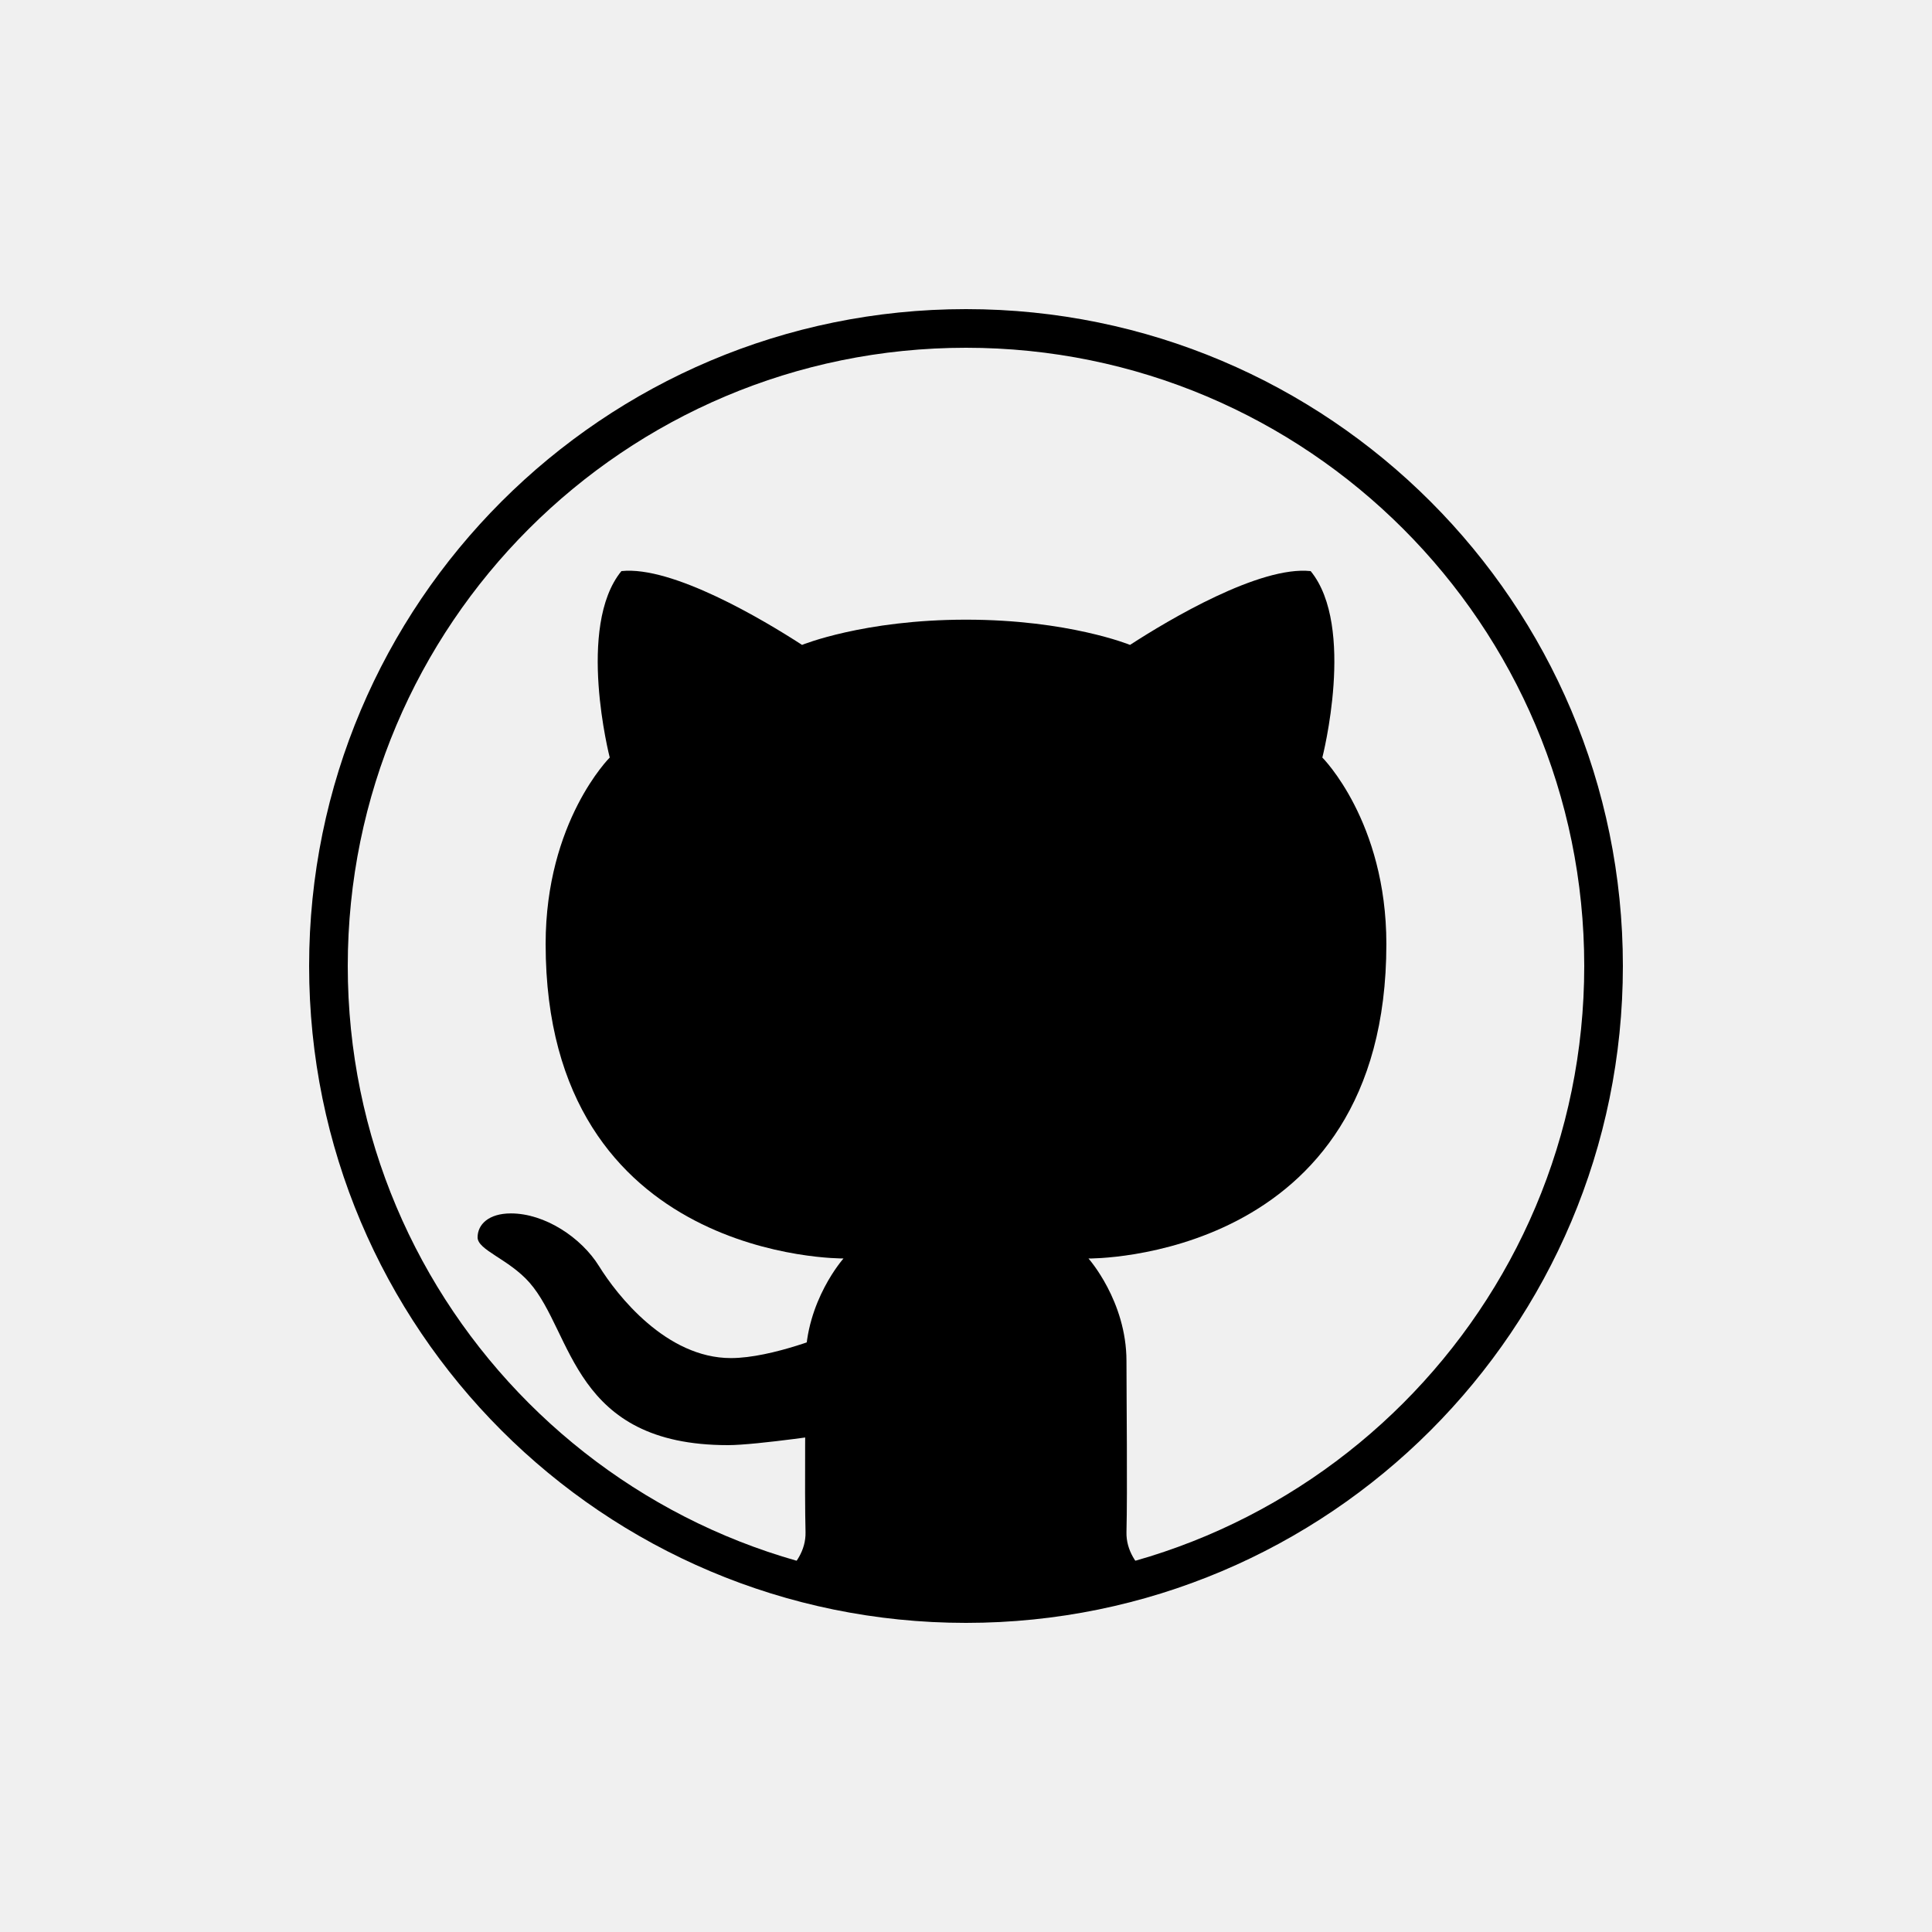
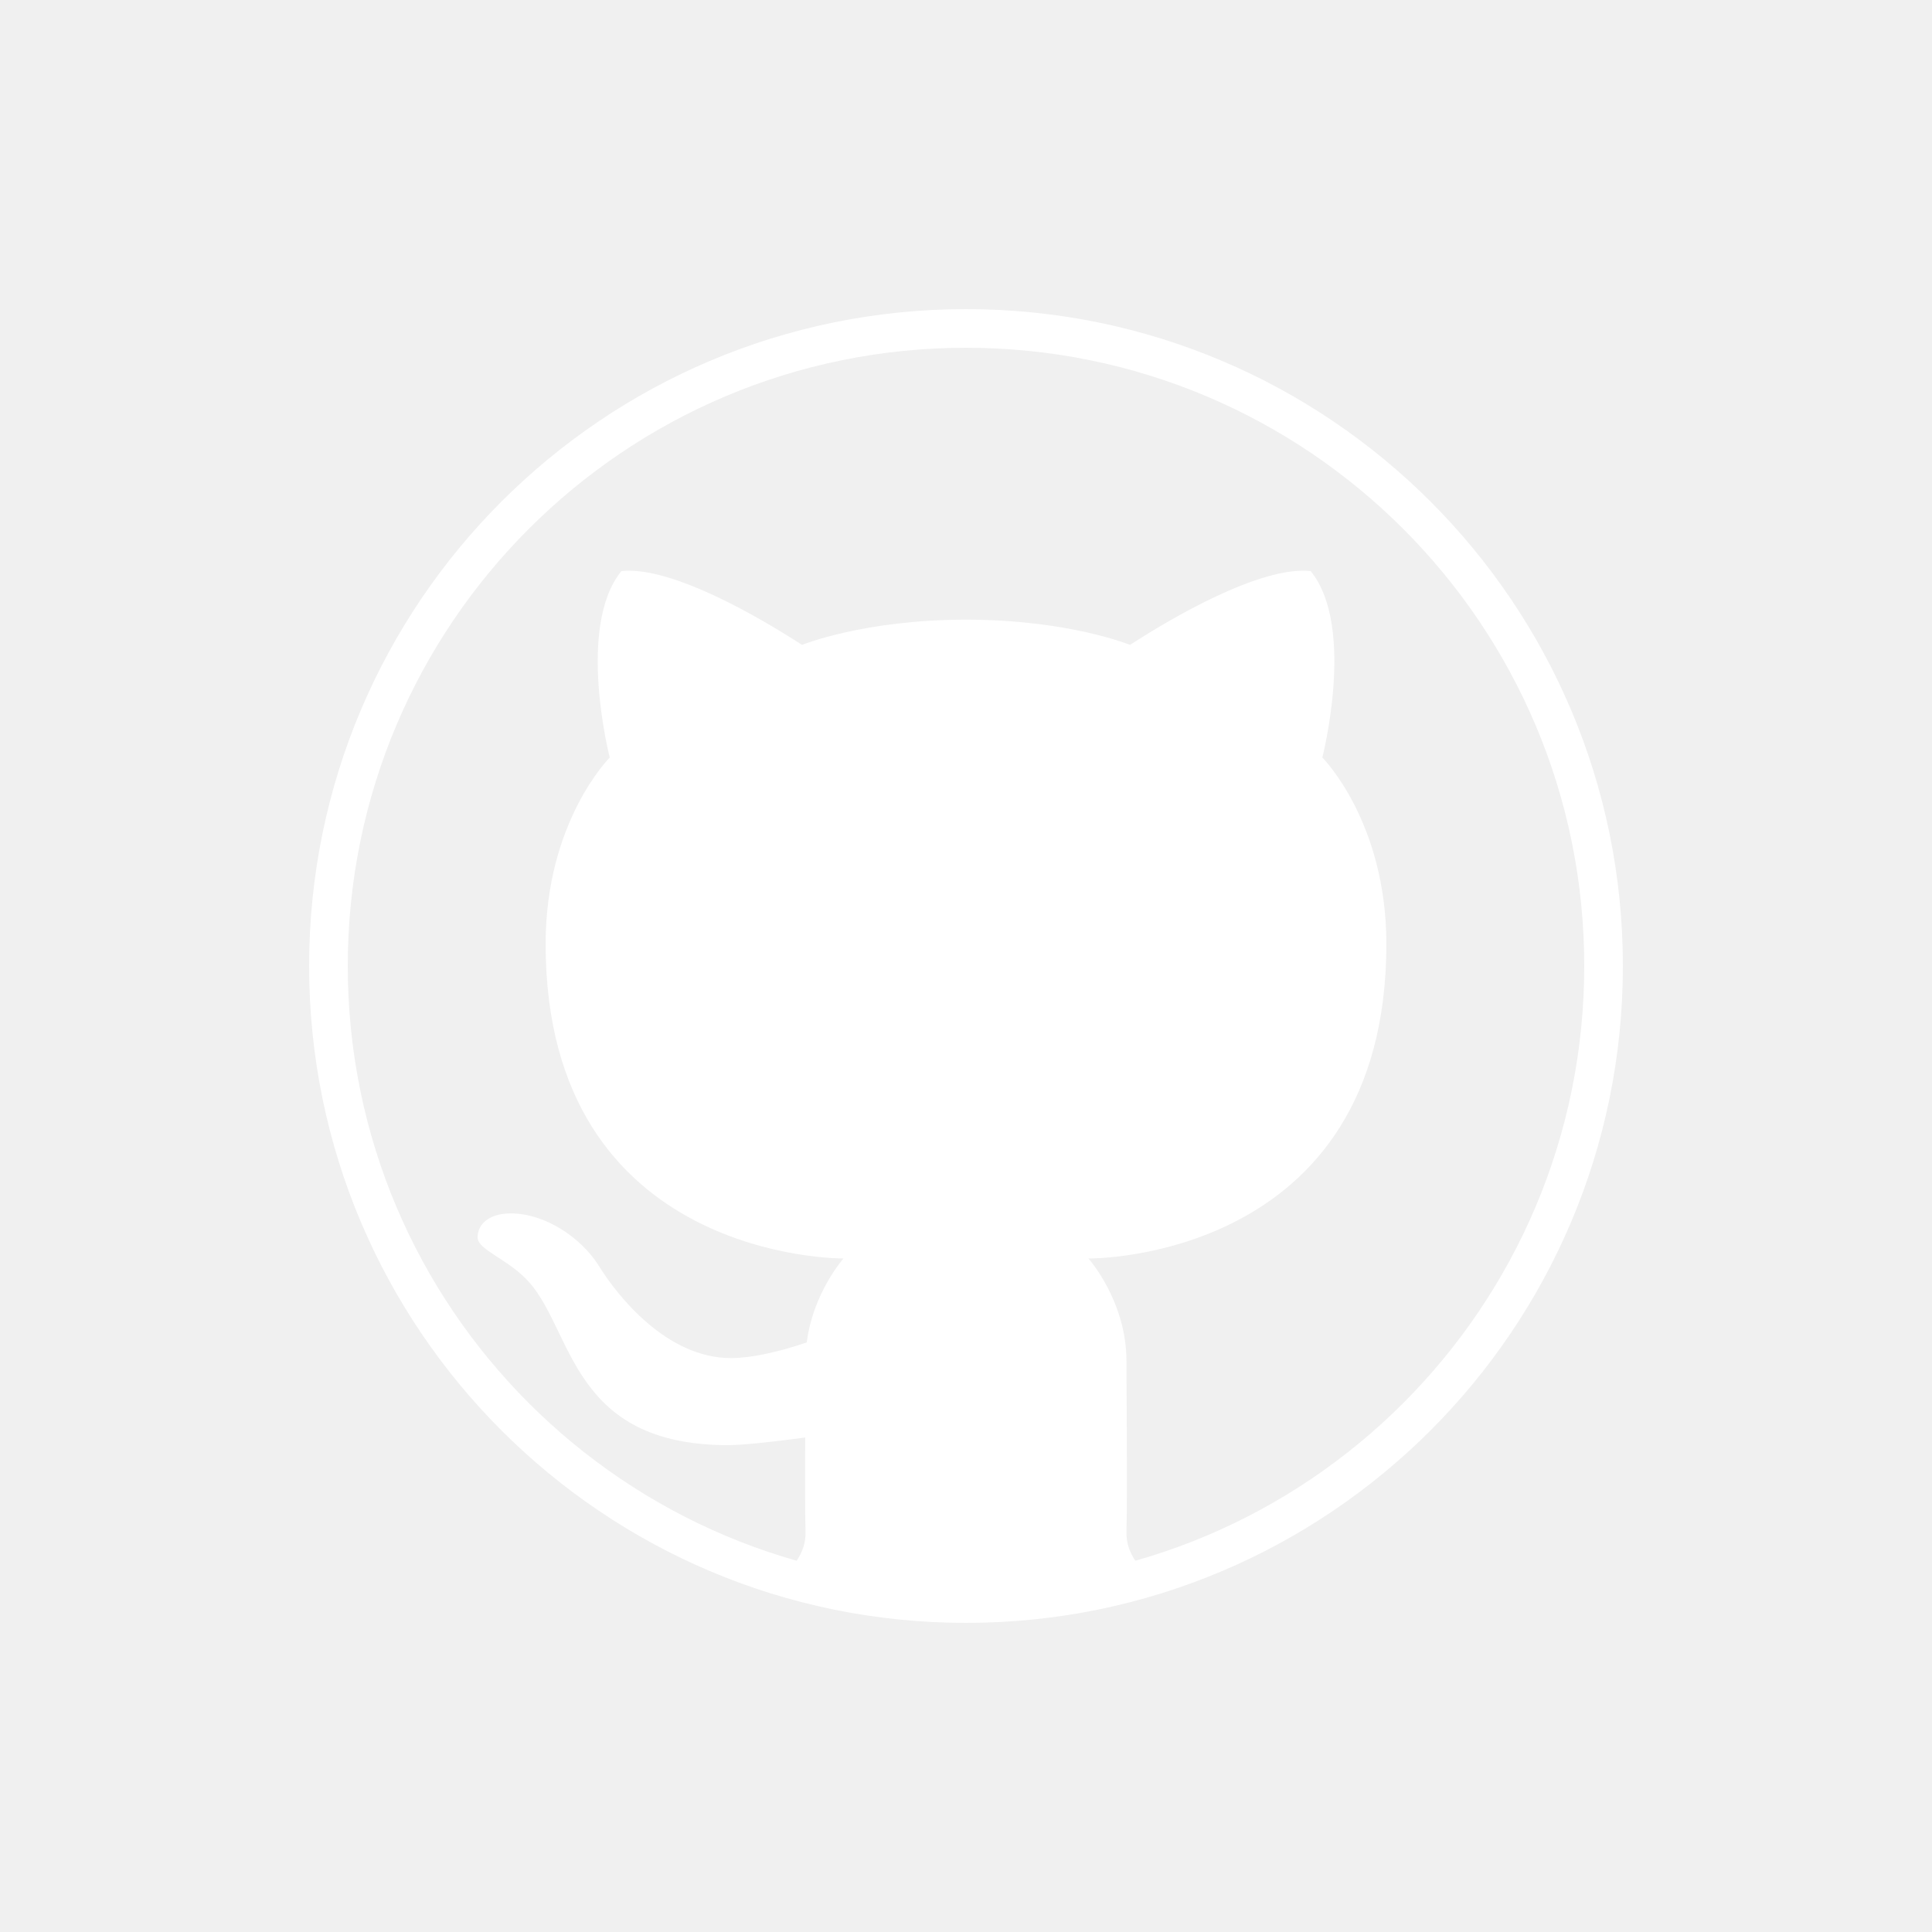
<svg xmlns="http://www.w3.org/2000/svg" version="1.1" baseProfile="basic" id="Layer_1" x="0px" y="0px" viewBox="0 0 50 50" xml:space="preserve">
-   <path d="M35.879,24.431c0,8.226-7.709,8.139-7.709,8.139s0.983,1.101,0.983,2.654c0,0.905,0.027,3.369,0,4.426  c-0.024,0.96,1.123,1.498,1.123,1.498S27.602,41.42,25,41.42s-5.276-0.273-5.276-0.273s1.147-0.538,1.123-1.498  c-0.027-1.056,0-3.521,0-4.426c0-1.553,0.983-2.654,0.983-2.654s-7.709,0.087-7.709-8.139c0-3.174,1.659-4.825,1.659-4.825  s-0.871-3.388,0.302-4.825c1.315-0.142,3.669,1.257,4.675,1.91c0,0,1.593-0.653,4.244-0.653c2.651,0,4.244,0.653,4.244,0.653  c1.005-0.653,3.36-2.052,4.675-1.91c1.173,1.437,0.302,4.825,0.302,4.825S35.879,21.257,35.879,24.431z" />
-   <path d="M21.692,37.082c0,0-2.102,0.318-2.853,0.318c-4.023,0-4.002-2.909-5.132-4.202c-0.536-0.613-1.347-0.844-1.347-1.175  c0-0.331,0.283-0.62,0.862-0.62c0.879,0,1.821,0.623,2.281,1.365c0.466,0.752,1.739,2.379,3.412,2.379  c1.075,0,2.586-0.637,2.586-0.637L21.692,37.082z" />
-   <path id="circle_8_" d="M25,8c9.389,0,17,7.611,17,17s-7.611,17-17,17S8,34.389,8,25S15.611,8,25,8z M25,41c8.837,0,16-7.163,16-16  S33.837,9,25,9S9,16.163,9,25S16.163,41,25,41z" />
+   <defs>
+     <style>
+       .cls-1 {
+         fill: #fff;
+       }
+     </style>
+   </defs>
+   <path class="cls-1" d="M35.879,24.431c0,8.226-7.709,8.139-7.709,8.139s0.983,1.101,0.983,2.654c0,0.905,0.027,3.369,0,4.426  c-0.024,0.96,1.123,1.498,1.123,1.498S27.602,41.42,25,41.42s-5.276-0.273-5.276-0.273s1.147-0.538,1.123-1.498  c-0.027-1.056,0-3.521,0-4.426c0-1.553,0.983-2.654,0.983-2.654s-7.709,0.087-7.709-8.139c0-3.174,1.659-4.825,1.659-4.825  s-0.871-3.388,0.302-4.825c1.315-0.142,3.669,1.257,4.675,1.91c0,0,1.593-0.653,4.244-0.653c2.651,0,4.244,0.653,4.244,0.653  c1.005-0.653,3.36-2.052,4.675-1.91c1.173,1.437,0.302,4.825,0.302,4.825S35.879,21.257,35.879,24.431z" />
+   <path class="cls-1" d="M21.692,37.082c0,0-2.102,0.318-2.853,0.318c-4.023,0-4.002-2.909-5.132-4.202c-0.536-0.613-1.347-0.844-1.347-1.175  c0-0.331,0.283-0.62,0.862-0.62c0.879,0,1.821,0.623,2.281,1.365c0.466,0.752,1.739,2.379,3.412,2.379  c1.075,0,2.586-0.637,2.586-0.637L21.692,37.082z" />
+   <path class="cls-1" id="circle_8_" d="M25,8c9.389,0,17,7.611,17,17s-7.611,17-17,17S8,34.389,8,25S15.611,8,25,8z M25,41c8.837,0,16-7.163,16-16  S33.837,9,25,9S9,16.163,9,25S16.163,41,25,41z" />
</svg>
